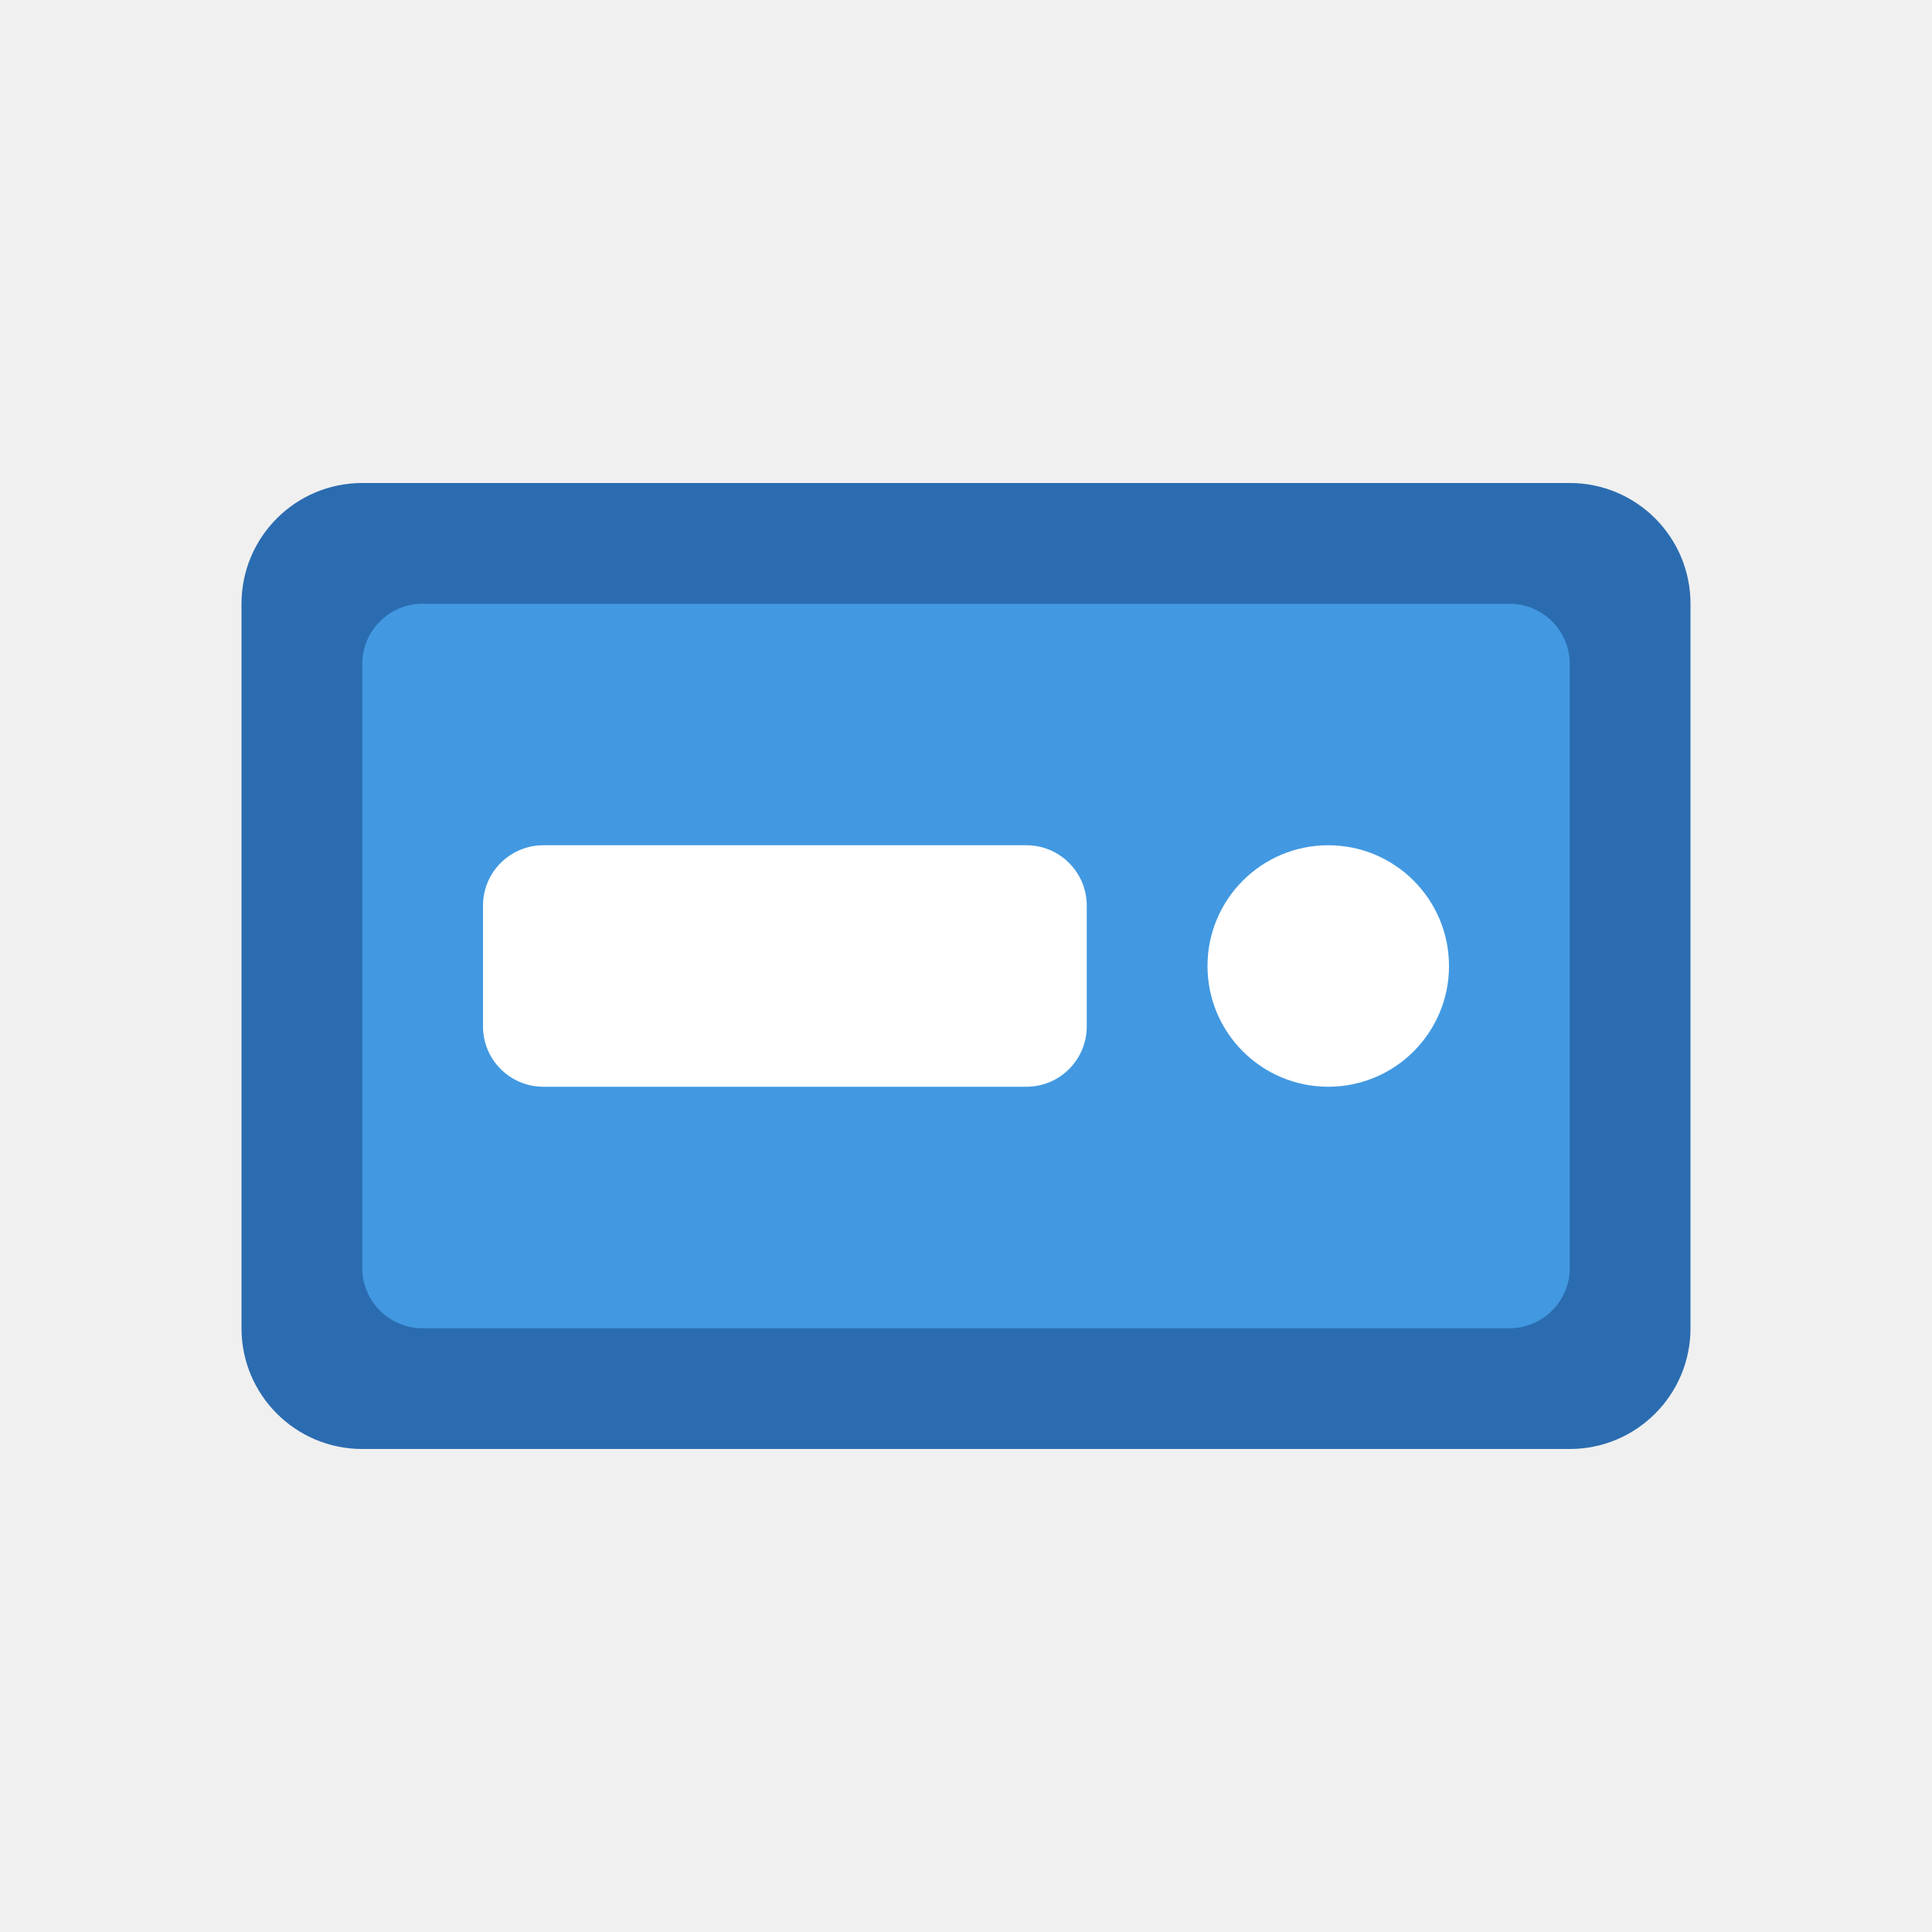
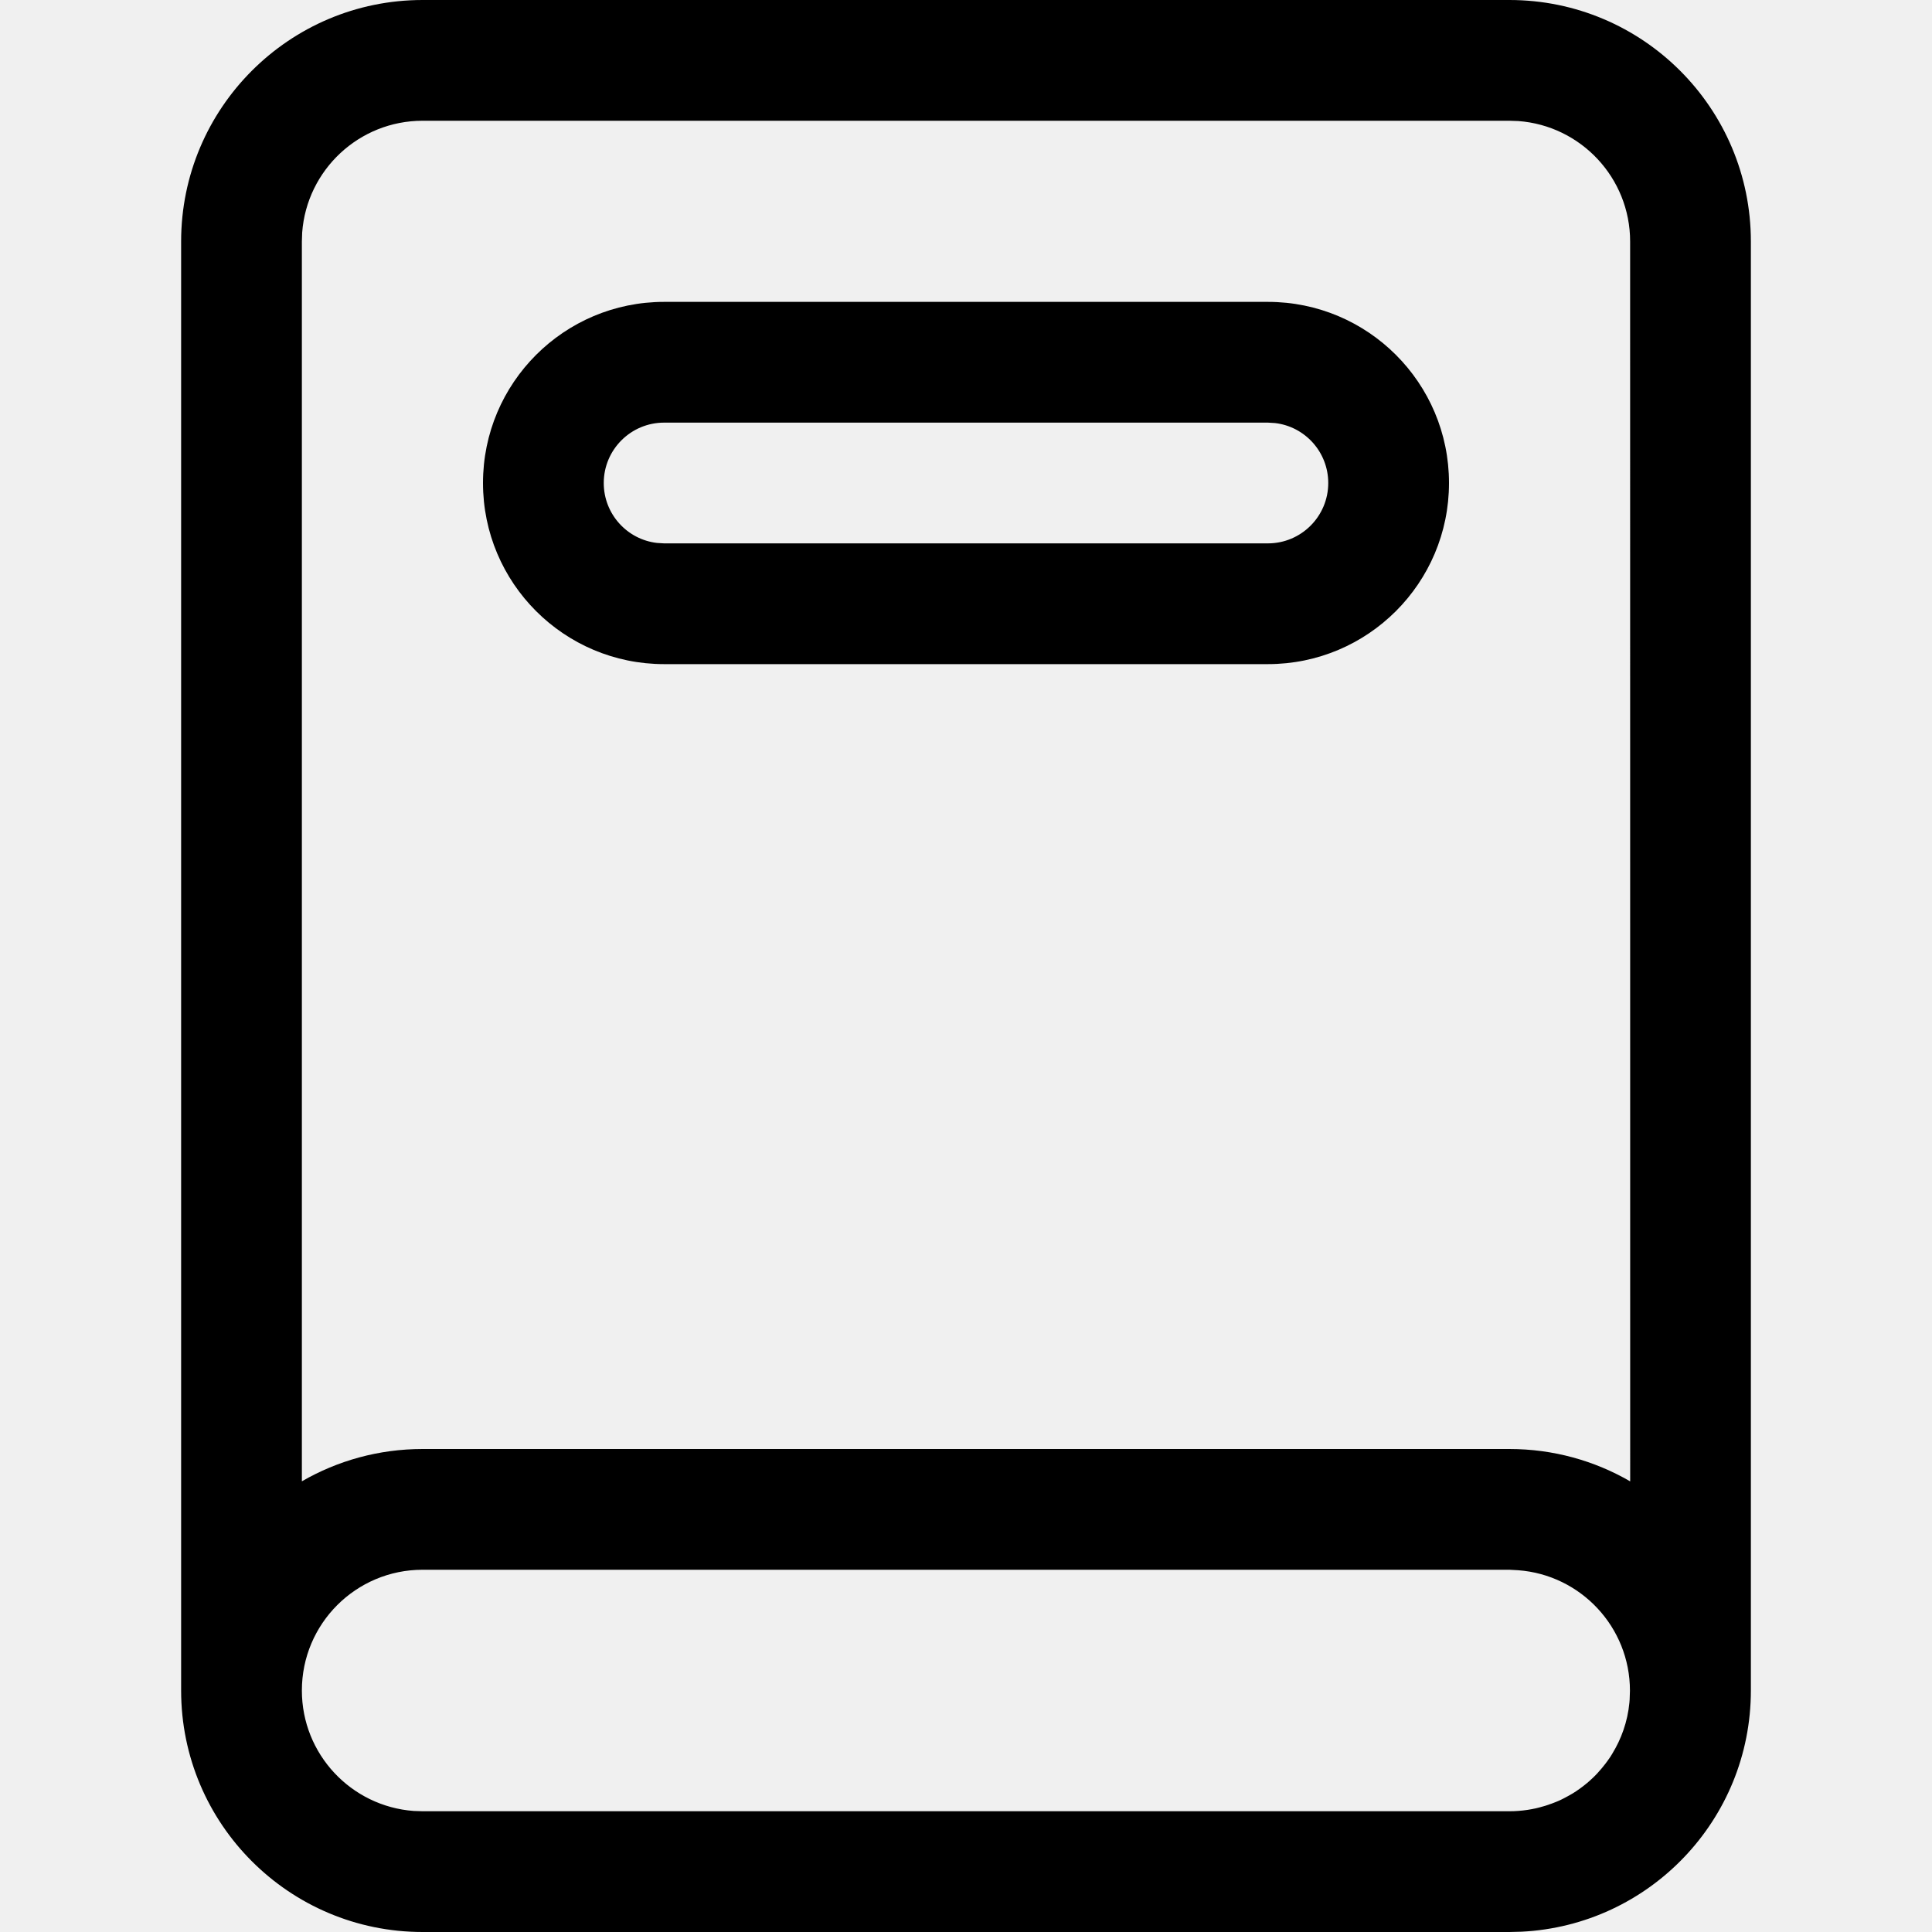
- <svg xmlns="http://www.w3.org/2000/svg" width="32" height="32" viewBox="0 0 32 32">
-   <style>
-     .disk-blue { fill: #2B6CB0; }
-     .disk-light { fill: #4299E1; }
-   </style>
-   <rect class="disk-blue" x="4" y="8" width="24" height="16" rx="2" ry="2" />
-   <rect class="disk-light" x="6" y="10" width="20" height="12" rx="1" ry="1" />
-   <circle fill="white" cx="22" cy="16" r="2" />
-   <rect fill="white" x="8" y="14" width="10" height="4" rx="1" ry="1" />
+ <svg xmlns="http://www.w3.org/2000/svg" width="800px" height="800px" viewBox="0 0 32 32">
+   <g fill="none" fill-rule="evenodd">
+     <path d="m0 0h32v32h-32z" />
+     <path d="m25 0c2.209 0 4 1.791 4 4v24c0 2.142-1.684 3.891-3.8 3.995l-.2.005h-18c-2.209 0-4-1.791-4-4v-24c0-2.209 1.791-4 4-4zm0 26h-18c-1.105 0-2 .895-2 2 0 1.054.816 1.918 1.851 1.995l.149.005h18c.103 0 .204-.008.302-.023.021-.003.043-.007.065-.011l-.065.011c.051-.008.101-.017.151-.029l-.086.018c.04-.007.08-.016.119-.026l-.033.008c.051-.012.1-.025.149-.041l-.116.033c.045-.011.089-.024.133-.038l-.017.005c.044-.014.088-.029.131-.046l-.114.041c.053-.017.106-.037.157-.058l-.043.018c.048-.019.095-.04.142-.062l-.099.045c.042-.018.083-.037.123-.057l-.025.012c.042-.02.082-.042.122-.065l-.098.053c.048-.024.095-.05.141-.078l-.043.026c.041-.023.08-.048.119-.074l-.076.049c.043-.026.085-.054.125-.083l-.049.034c.04-.027.078-.055.116-.084l-.067.05c.039-.028.076-.057.113-.087l-.046.037c.038-.03.075-.061.111-.093l-.065.056c.036-.03.071-.061.105-.094l-.04.038c.041-.037.081-.077.119-.117l-.079.08c.033-.032.065-.065.096-.099l-.018.019c.027-.029.054-.06.08-.091l-.062.071c.035-.039.069-.079.101-.12l-.039.048c.032-.038.062-.078.091-.118l-.052.07c.029-.037.056-.075.082-.113l-.03.044c.026-.036.05-.073.073-.111l-.043.067c.027-.041.053-.082.077-.125l-.034.057c.075-.122.138-.254.185-.391.05-.144.084-.296.099-.454.002-.017.003-.034.004-.05l.005-.149c0-1.054-.816-1.918-1.851-1.995zm0-24h-18c-1.054 0-1.918.816-1.995 1.851l-.005.149-0 20.535c.588-.34 1.271-.535 2-.535h18c.729 0 1.413.195 2.001.536l-.001-20.536c0-1.054-.816-1.918-1.851-1.995zm-4 3c1.657 0 3 1.343 3 3s-1.343 3-3 3h-10c-1.657 0-3-1.343-3-3s1.343-3 3-3zm0 2h-10c-.552 0-1 .448-1 1 0 .513.386.936.883.993l.117.007h10c.552 0 1-.448 1-1 0-.513-.386-.936-.883-.993z" fill="#000000" fill-rule="nonzero" />
+   </g>
</svg>
